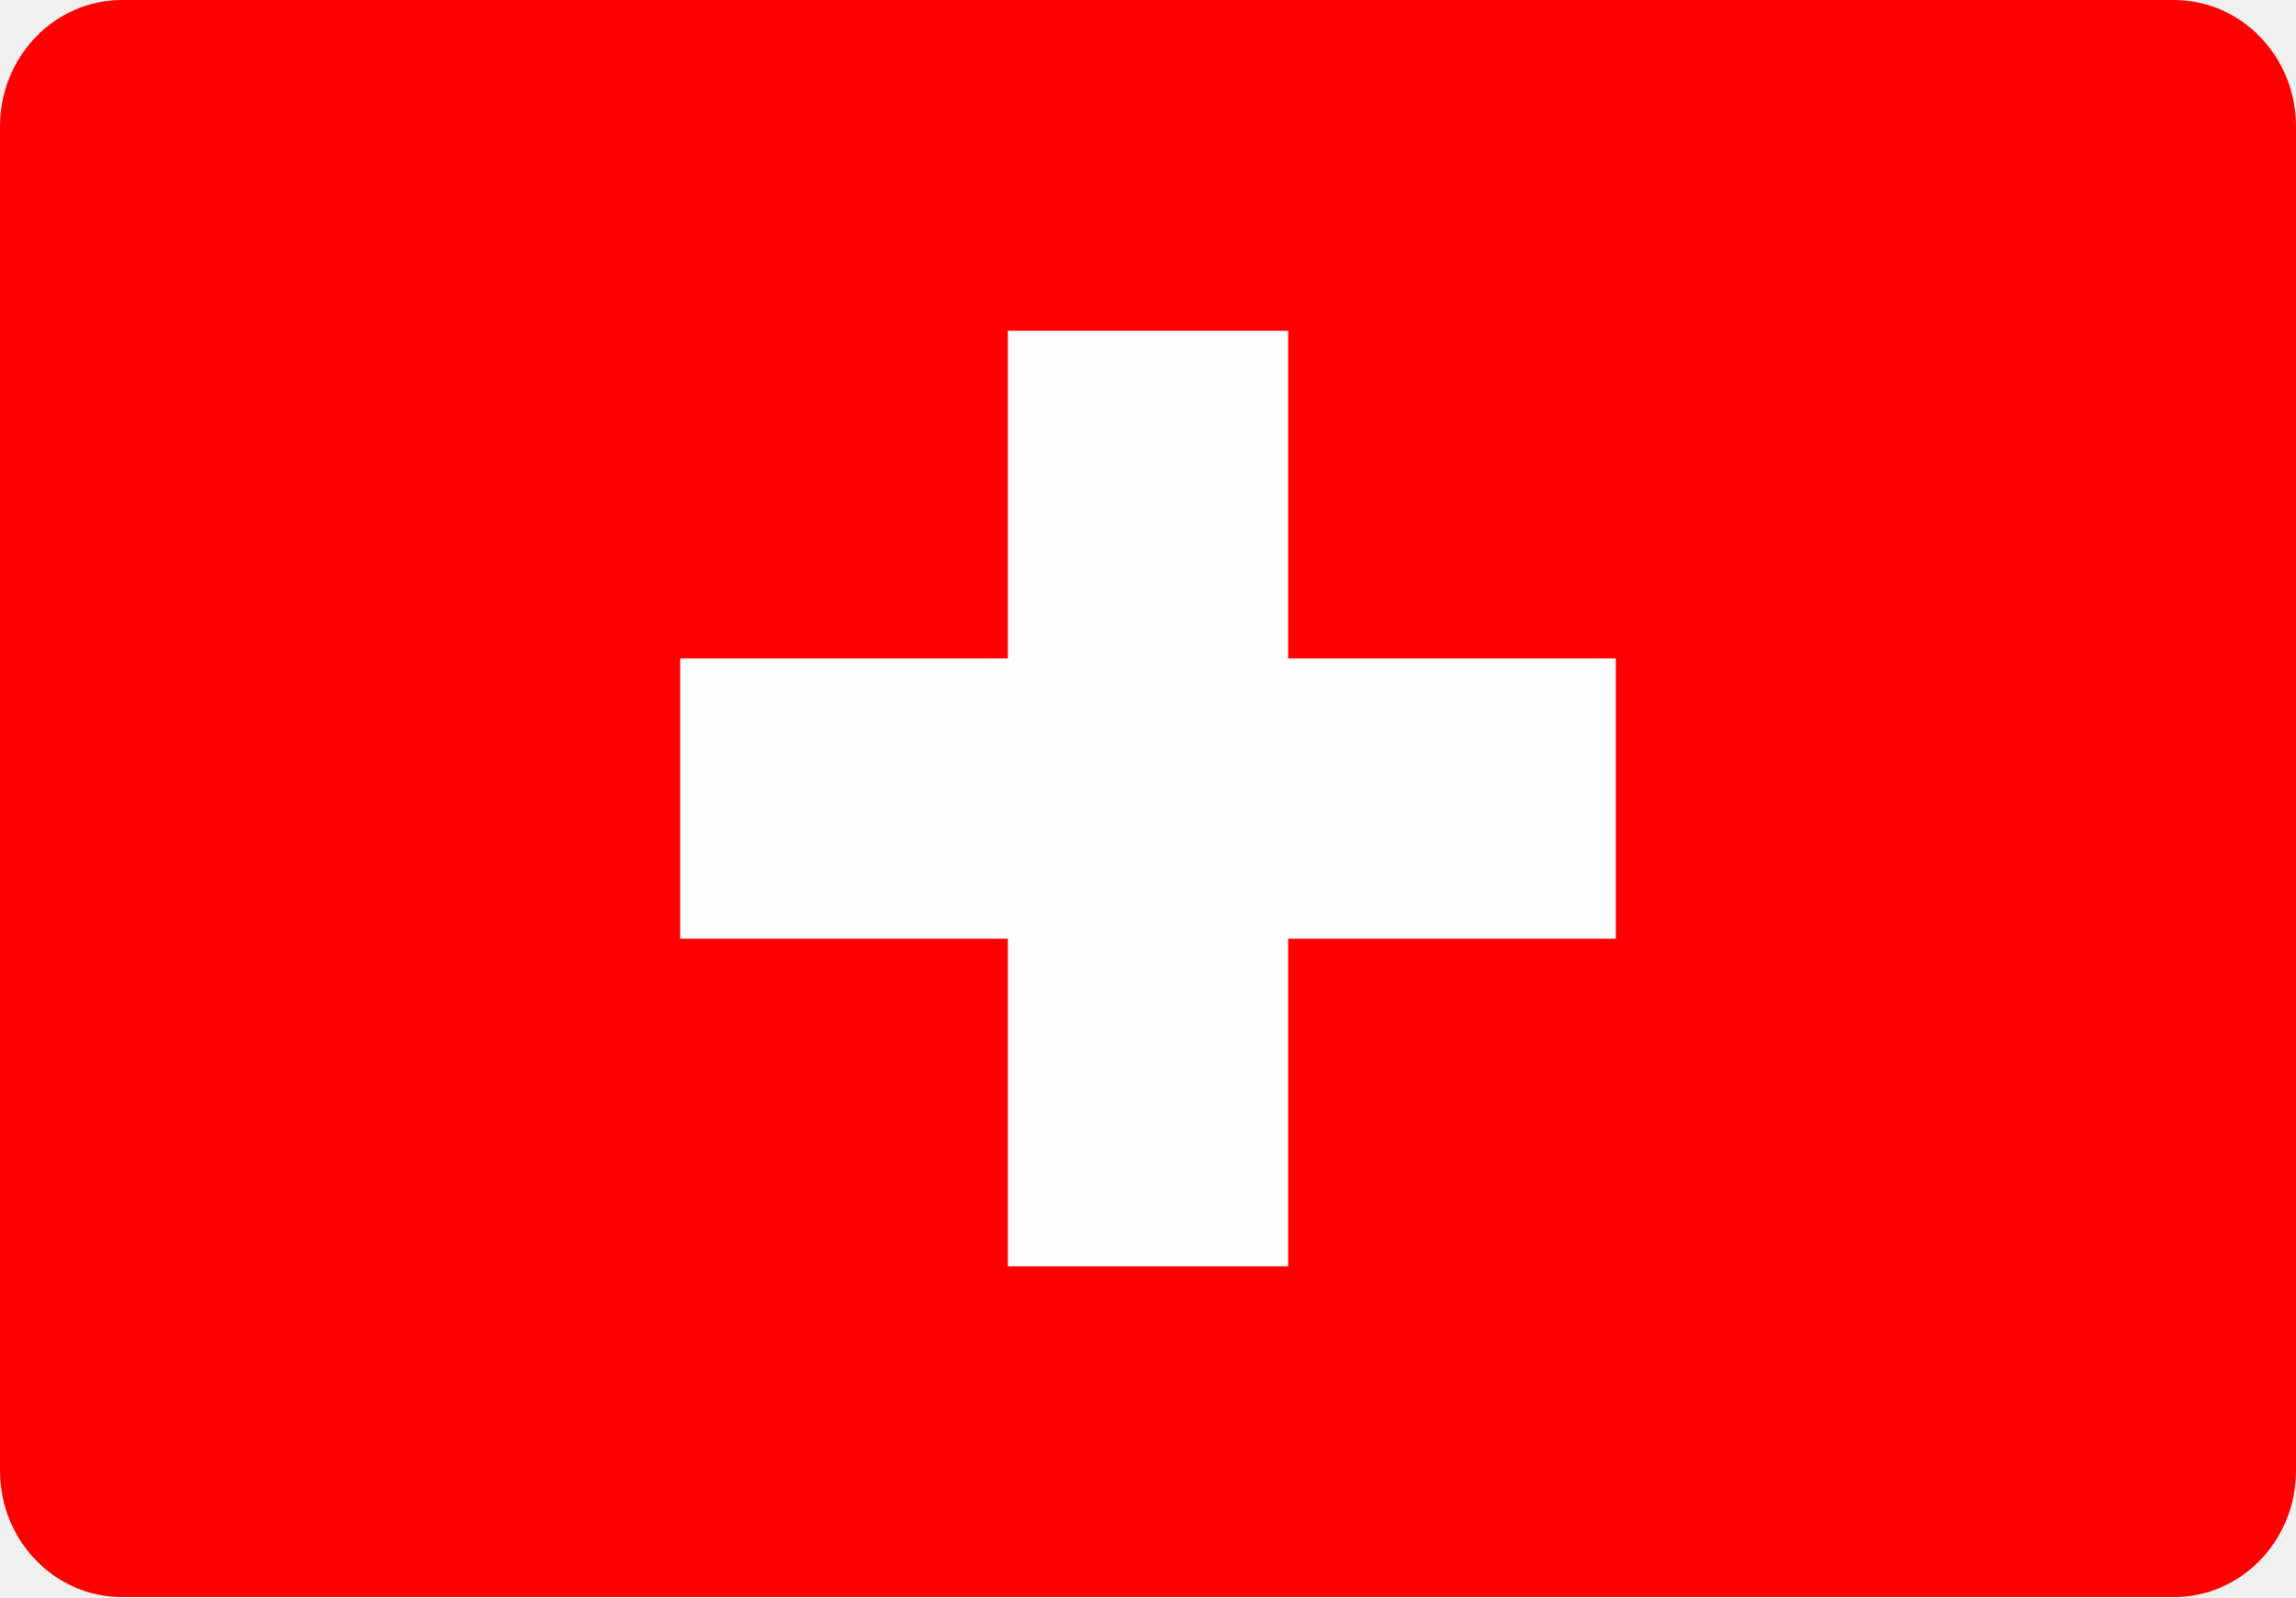
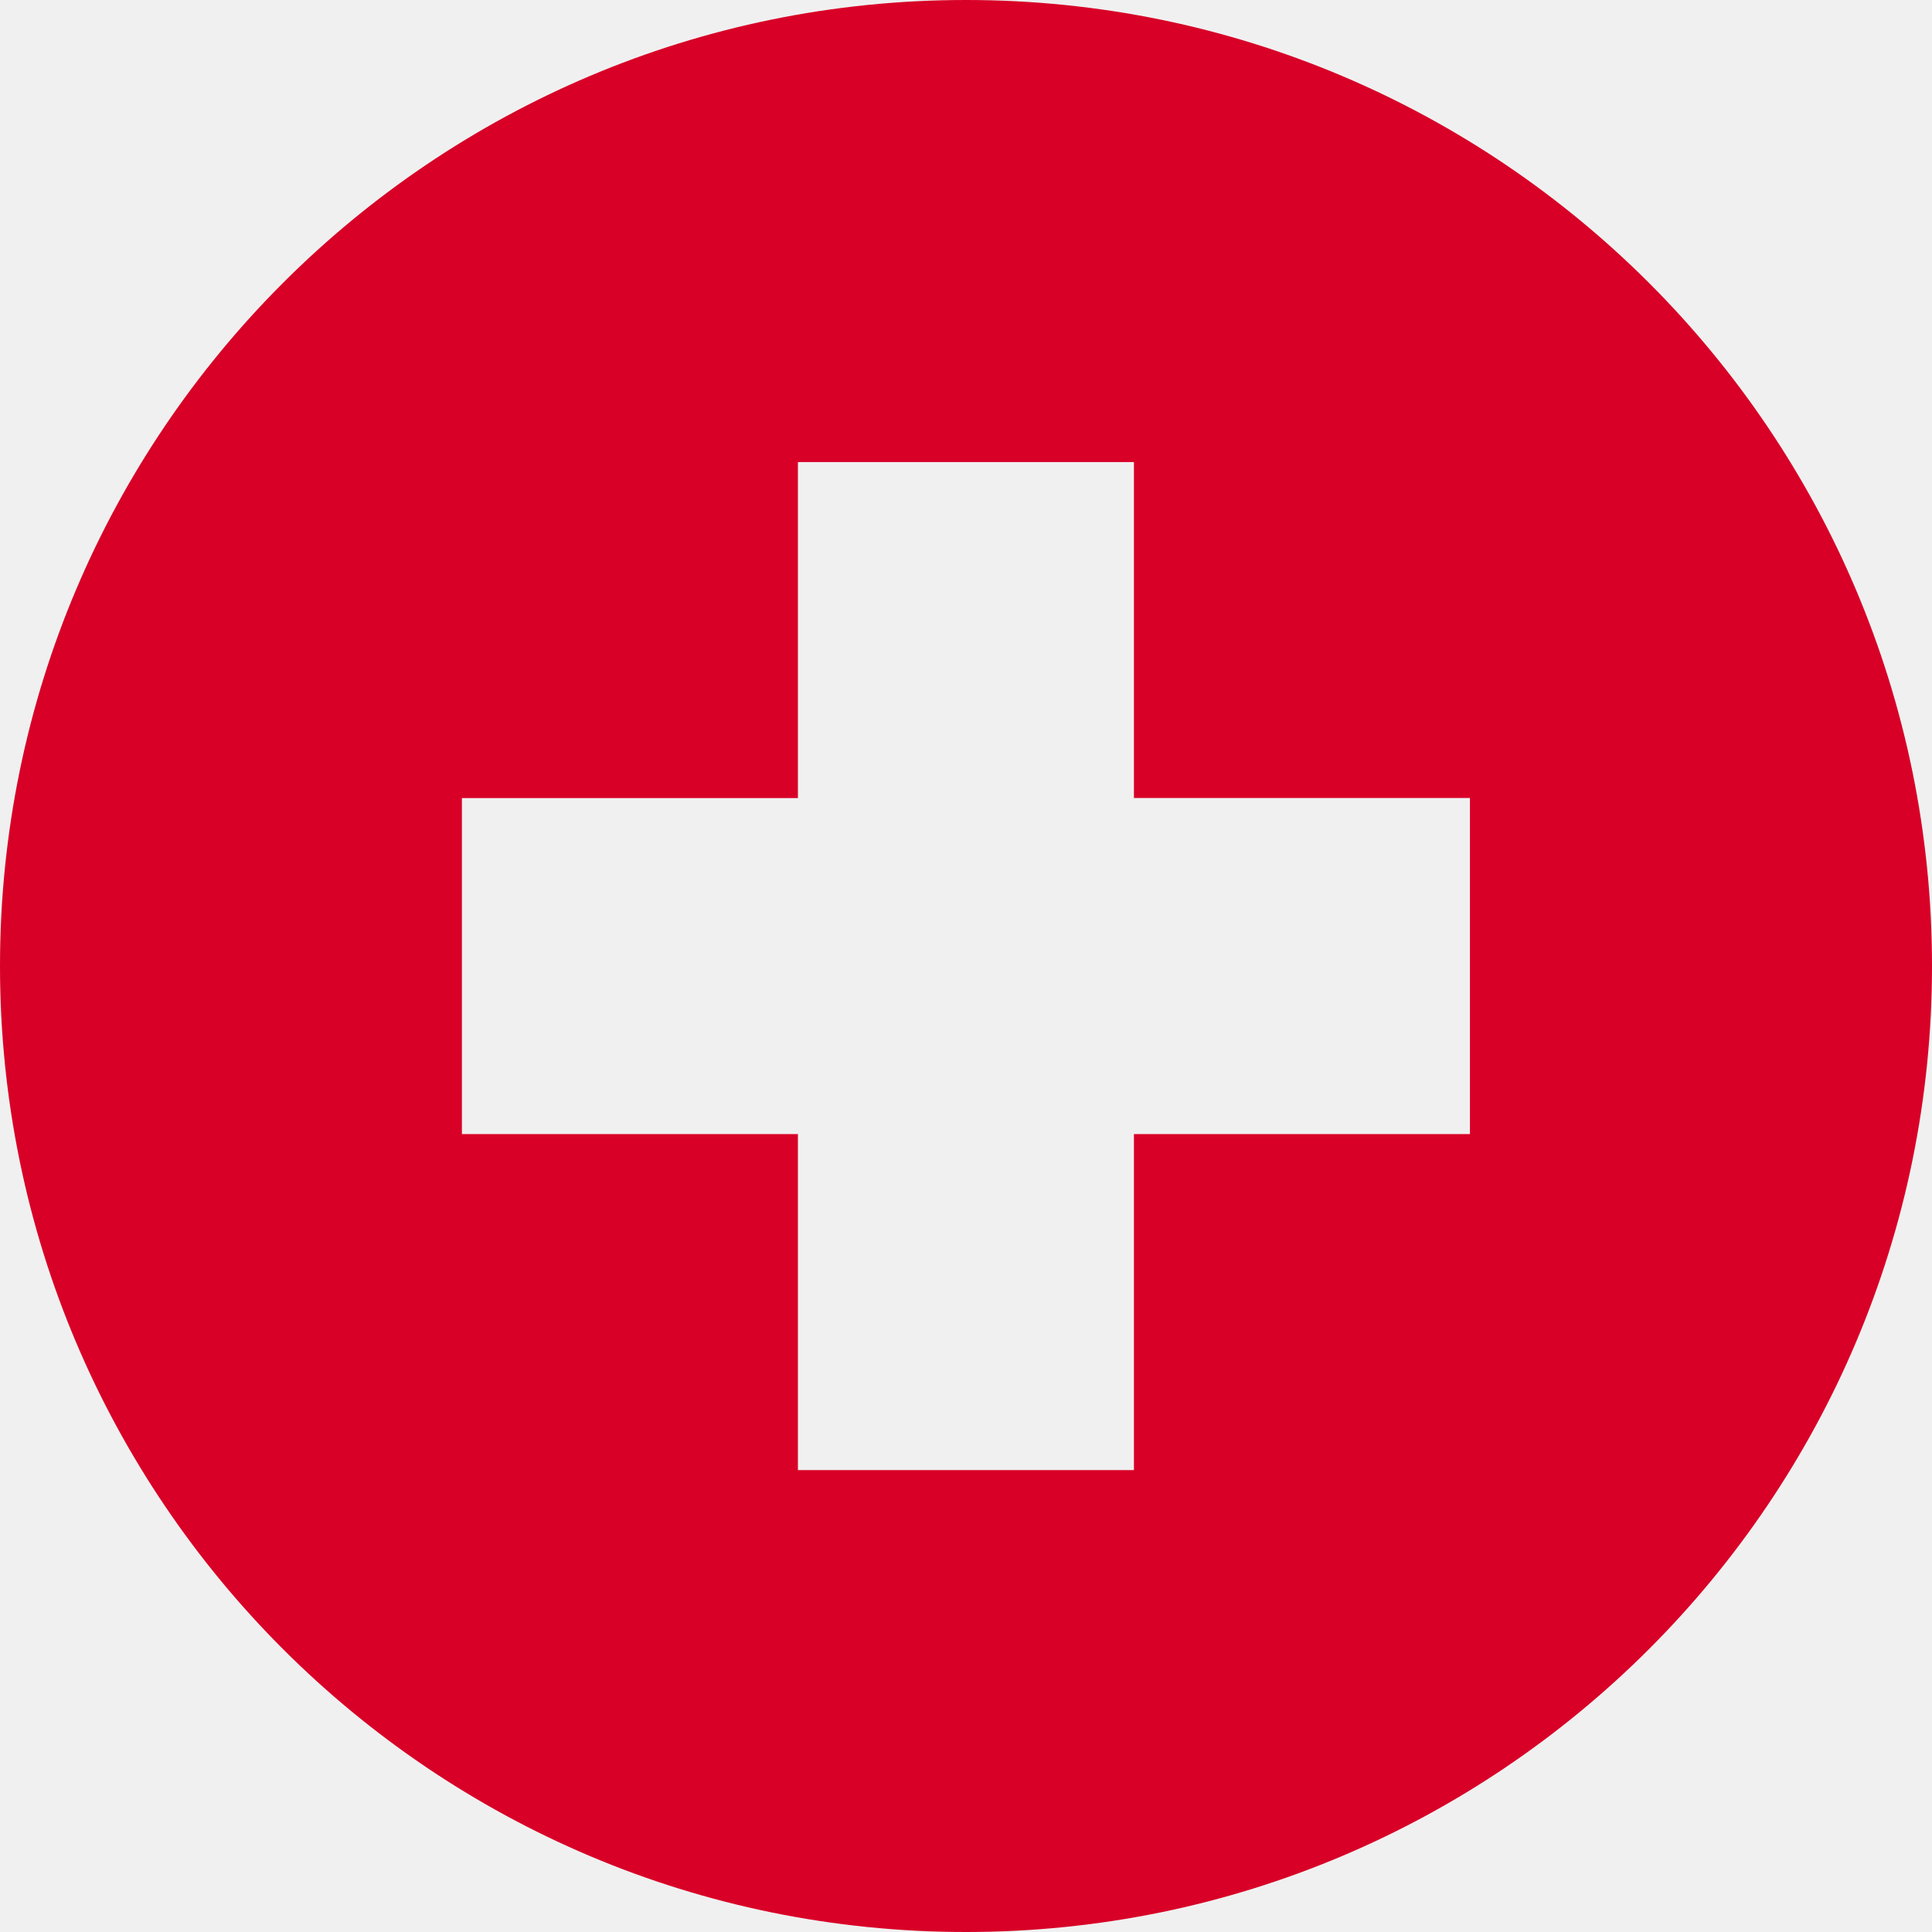
- <svg xmlns="http://www.w3.org/2000/svg" shape-rendering="geometricPrecision" text-rendering="geometricPrecision" image-rendering="optimizeQuality" fill-rule="evenodd" clip-rule="evenodd" viewBox="0 0 36.86 25.64">
-   <rect fill="red" width="36.86" height="25.64" rx="1.96" ry="2.03" />
-   <path fill="#FEFEFE" fill-rule="nonzero" d="M16.18 5.31h4.5v5.26h5.26v4.5h-5.26v5.26h-4.5v-5.26h-5.26v-4.5h5.26z" />
+ <svg xmlns="http://www.w3.org/2000/svg" width="24" height="24" fill="none" viewBox="0 0 24 24">
+   <g clip-path="url(#CH_svg__a)">
+     <path d="M12 24c6.627 0 12-5.373 12-12S18.627 0 12 0 0 5.373 0 12s5.373 12 12 12Z" fill="#D80027" />
+     <path d="M18.26 9.913h-4.174V5.74H9.912v4.174H5.738v4.174h4.174v4.174h4.174v-4.174h4.174V9.913Z" fill="#F0F0F0" />
+   </g>
+   <defs>
+     <clipPath id="CH_svg__a">
+       <path fill="#fff" d="M0 0h24v24H0z" />
+     </clipPath>
+   </defs>
</svg>
